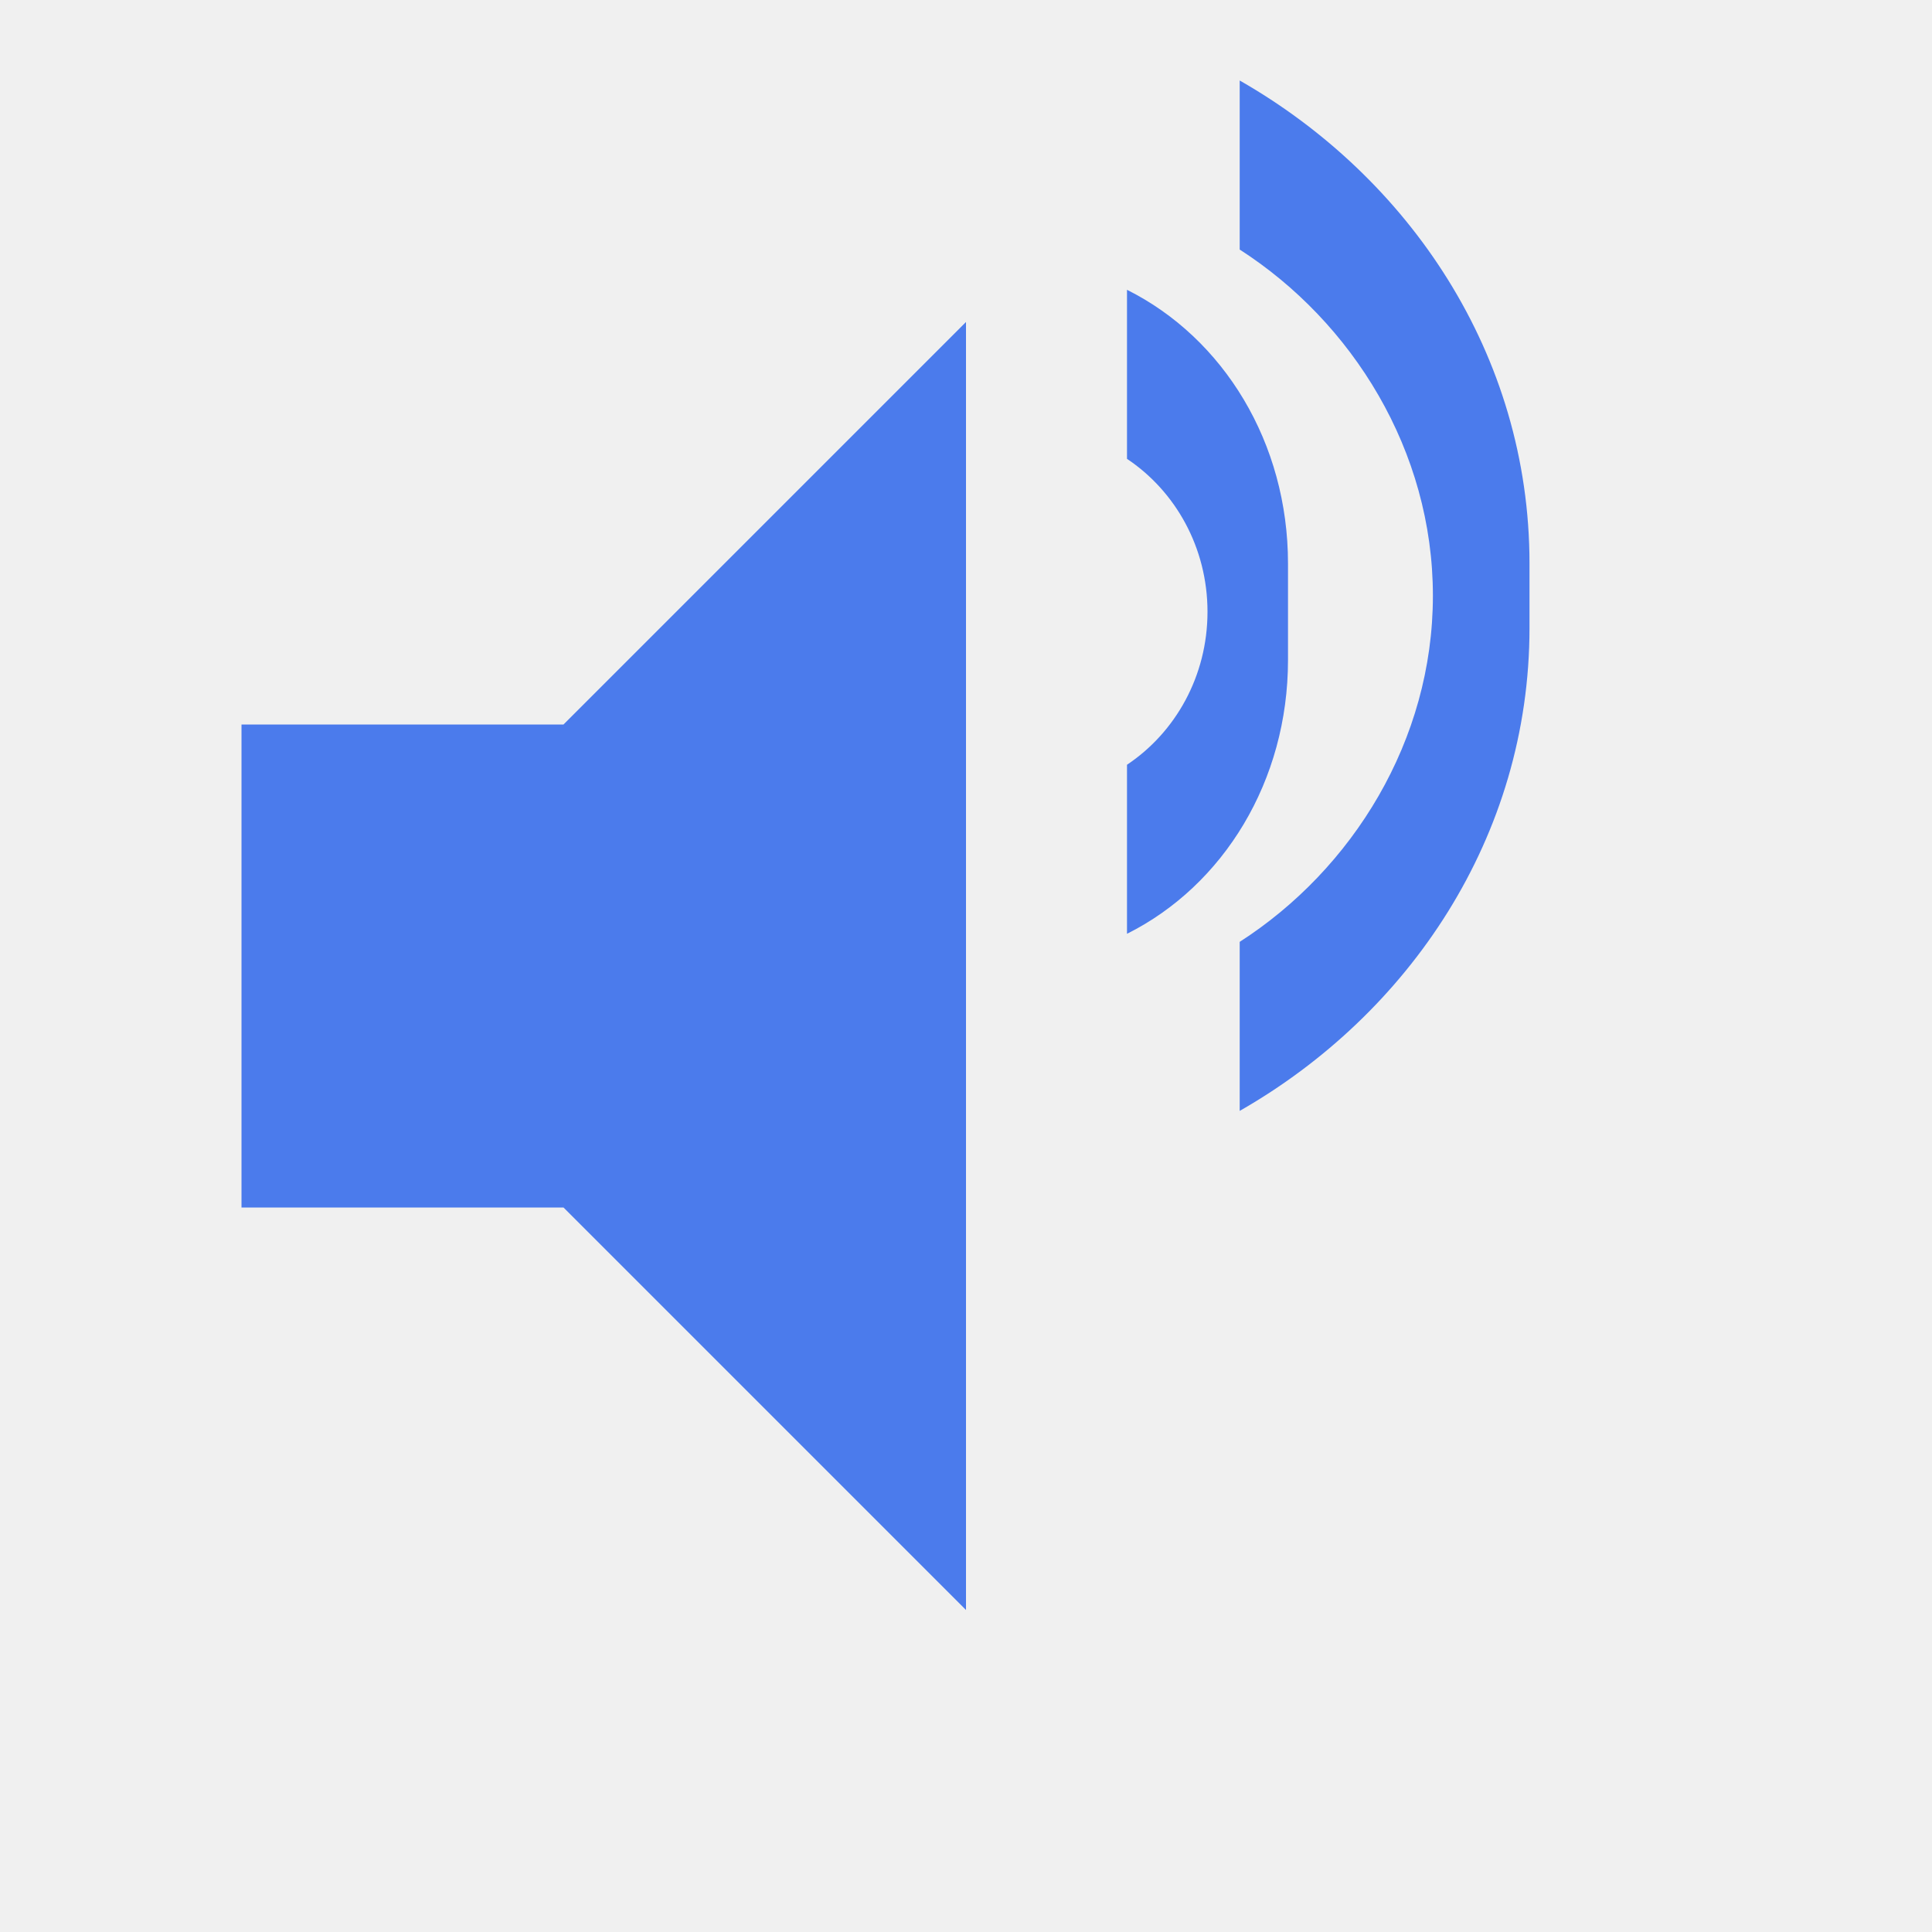
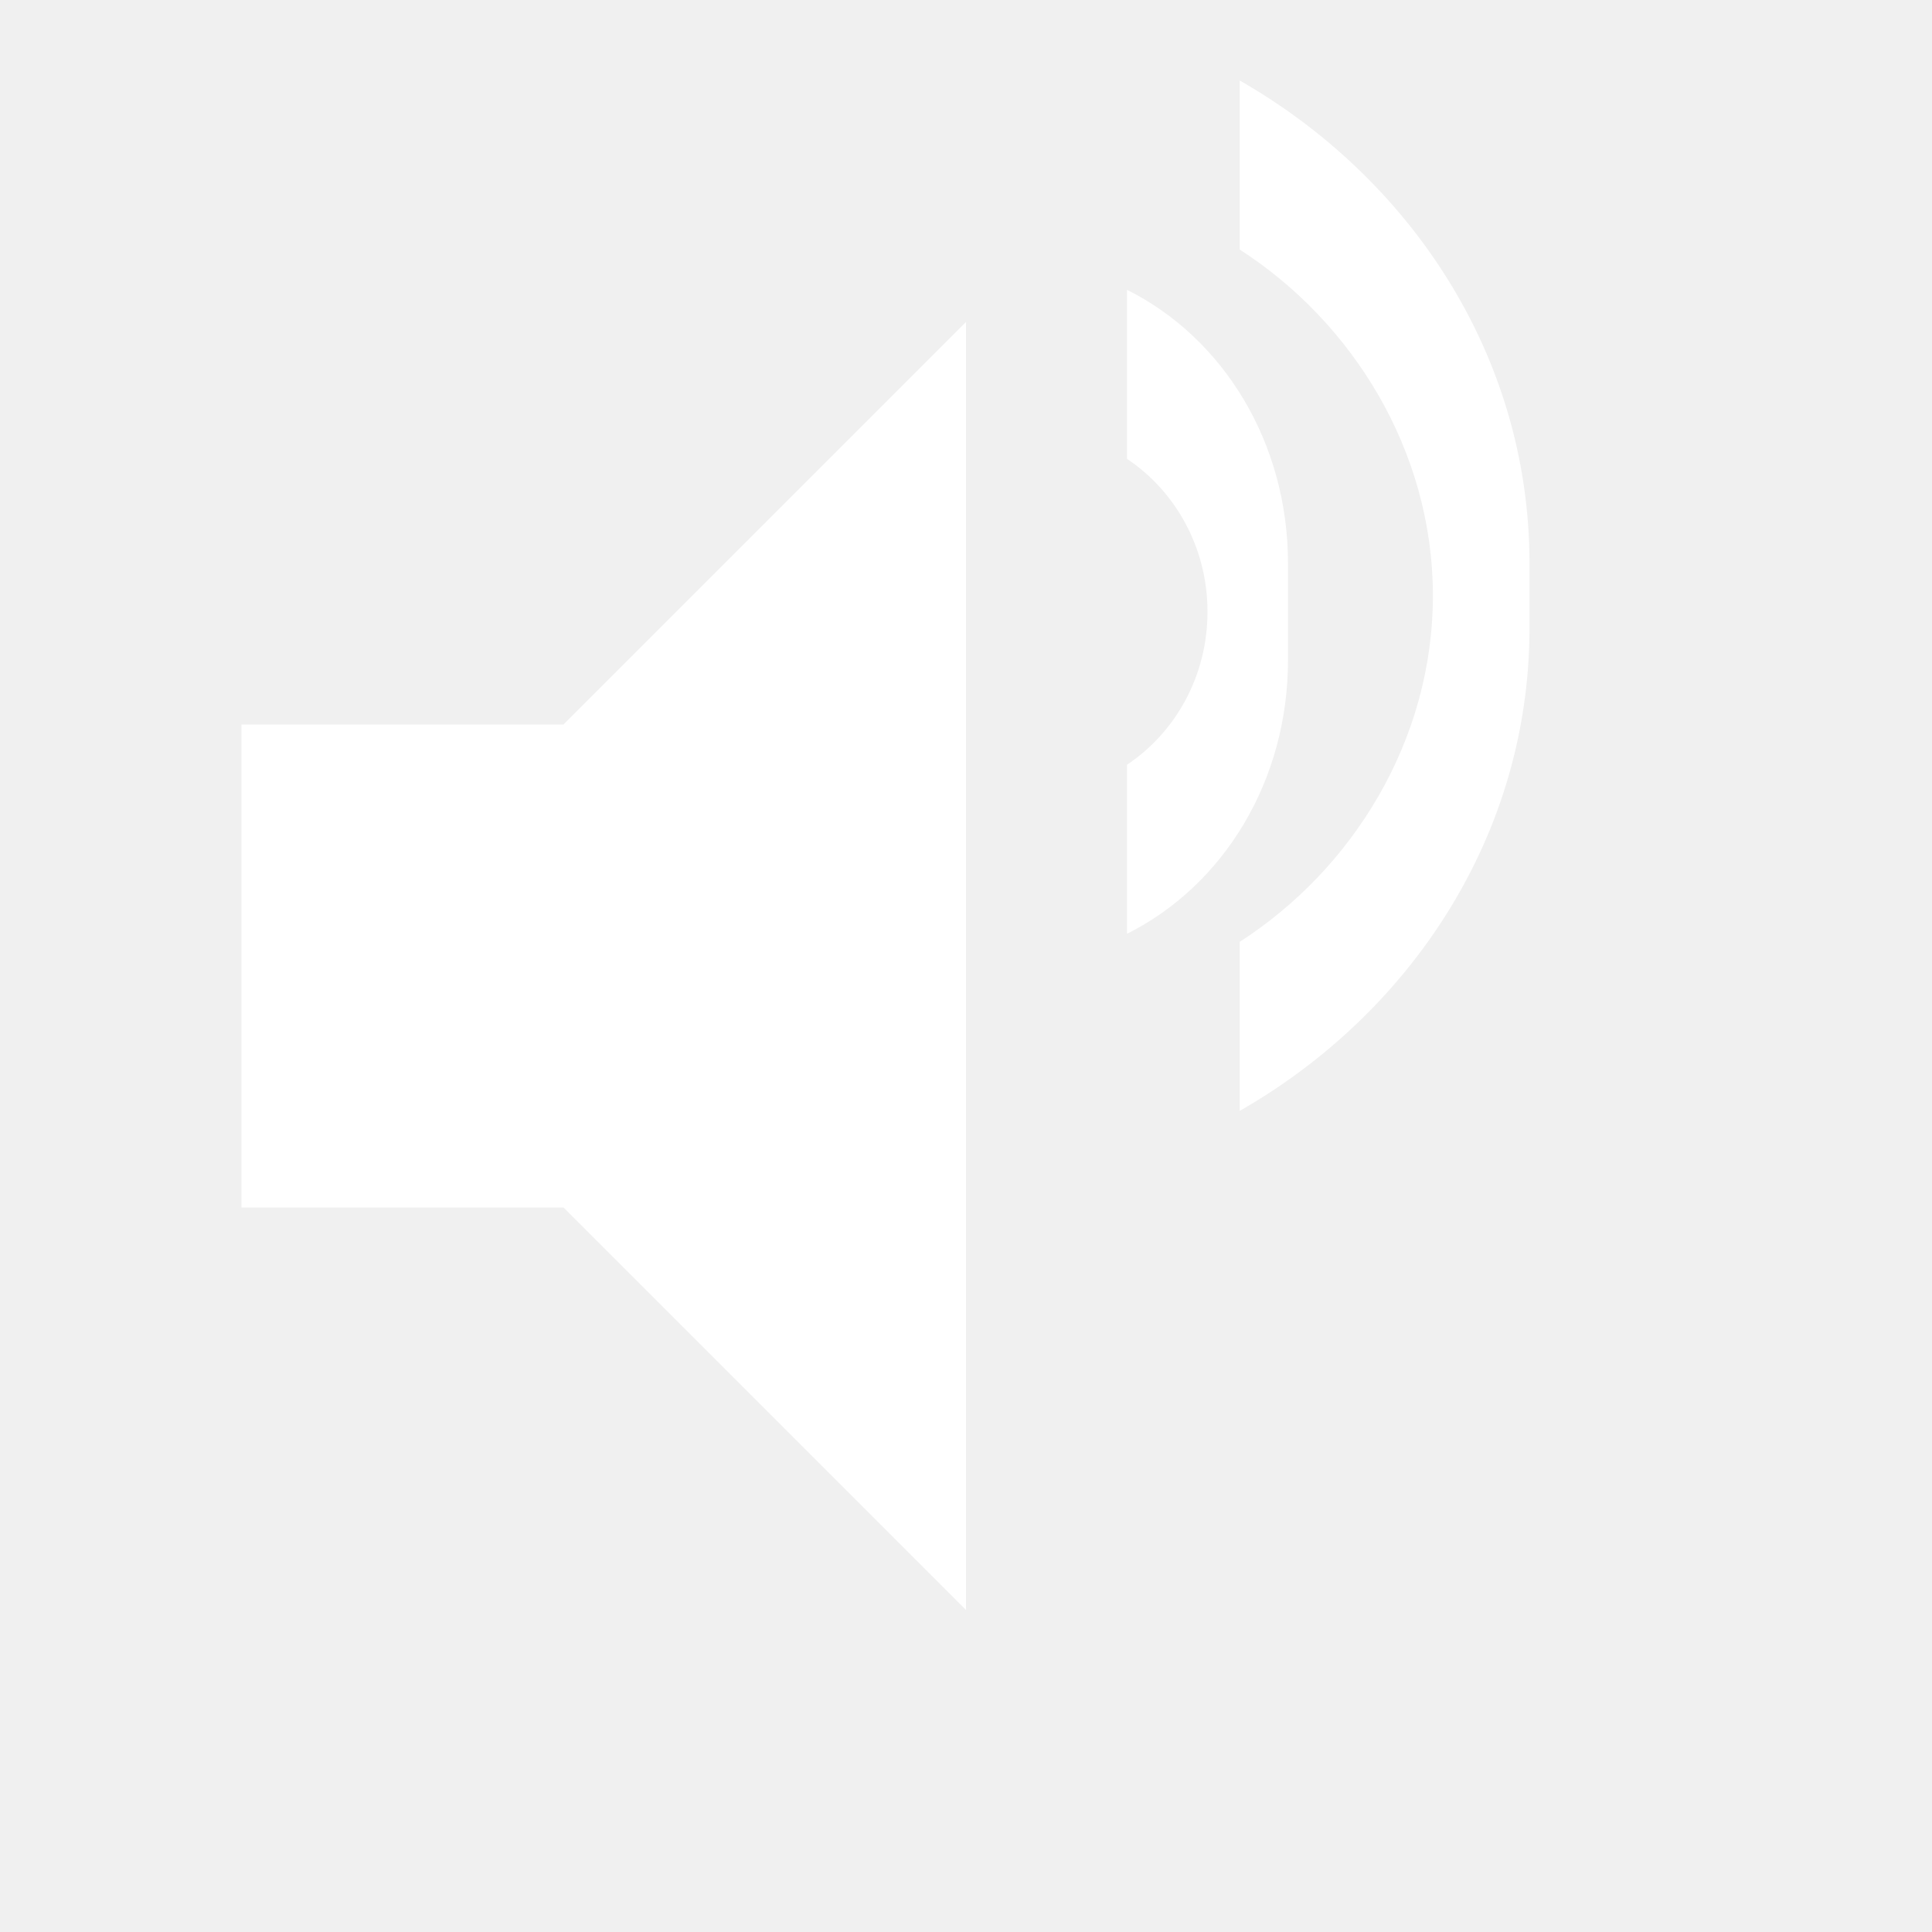
<svg xmlns="http://www.w3.org/2000/svg" viewBox="0 0 24 24">
-   <path d="M3 9v6h4l5 5V4L7 9H3z" fill="#4b7bec" />
-   <path d="M16 7c0-1.5-.8-2.8-2-3.4v2.1c.6.4 1 1.1 1 1.9s-.4 1.5-1 1.9v2.1c1.2-.6 2-1.9 2-3.4z" fill="#4b7bec" />
-   <path d="M19 7c0-2.6-1.5-4.8-3.6-6v2.1c1.4.9 2.4 2.5 2.4 4.3 0 1.8-1 3.4-2.4 4.3v2.1c2.1-1.2 3.6-3.4 3.6-6z" fill="#4b7bec" />
+   <path d="M3 9v6h4l5 5V4L7 9H3z" fill="#ffffff" />
+   <path d="M16 7c0-1.5-.8-2.8-2-3.4v2.1c.6.4 1 1.1 1 1.9s-.4 1.5-1 1.9v2.1c1.2-.6 2-1.9 2-3.4z" fill="#ffffff" />
+   <path d="M19 7c0-2.6-1.5-4.8-3.6-6v2.1c1.4.9 2.4 2.5 2.4 4.3 0 1.8-1 3.4-2.4 4.3v2.1c2.1-1.2 3.6-3.4 3.6-6z" fill="#ffffff" />
</svg>
